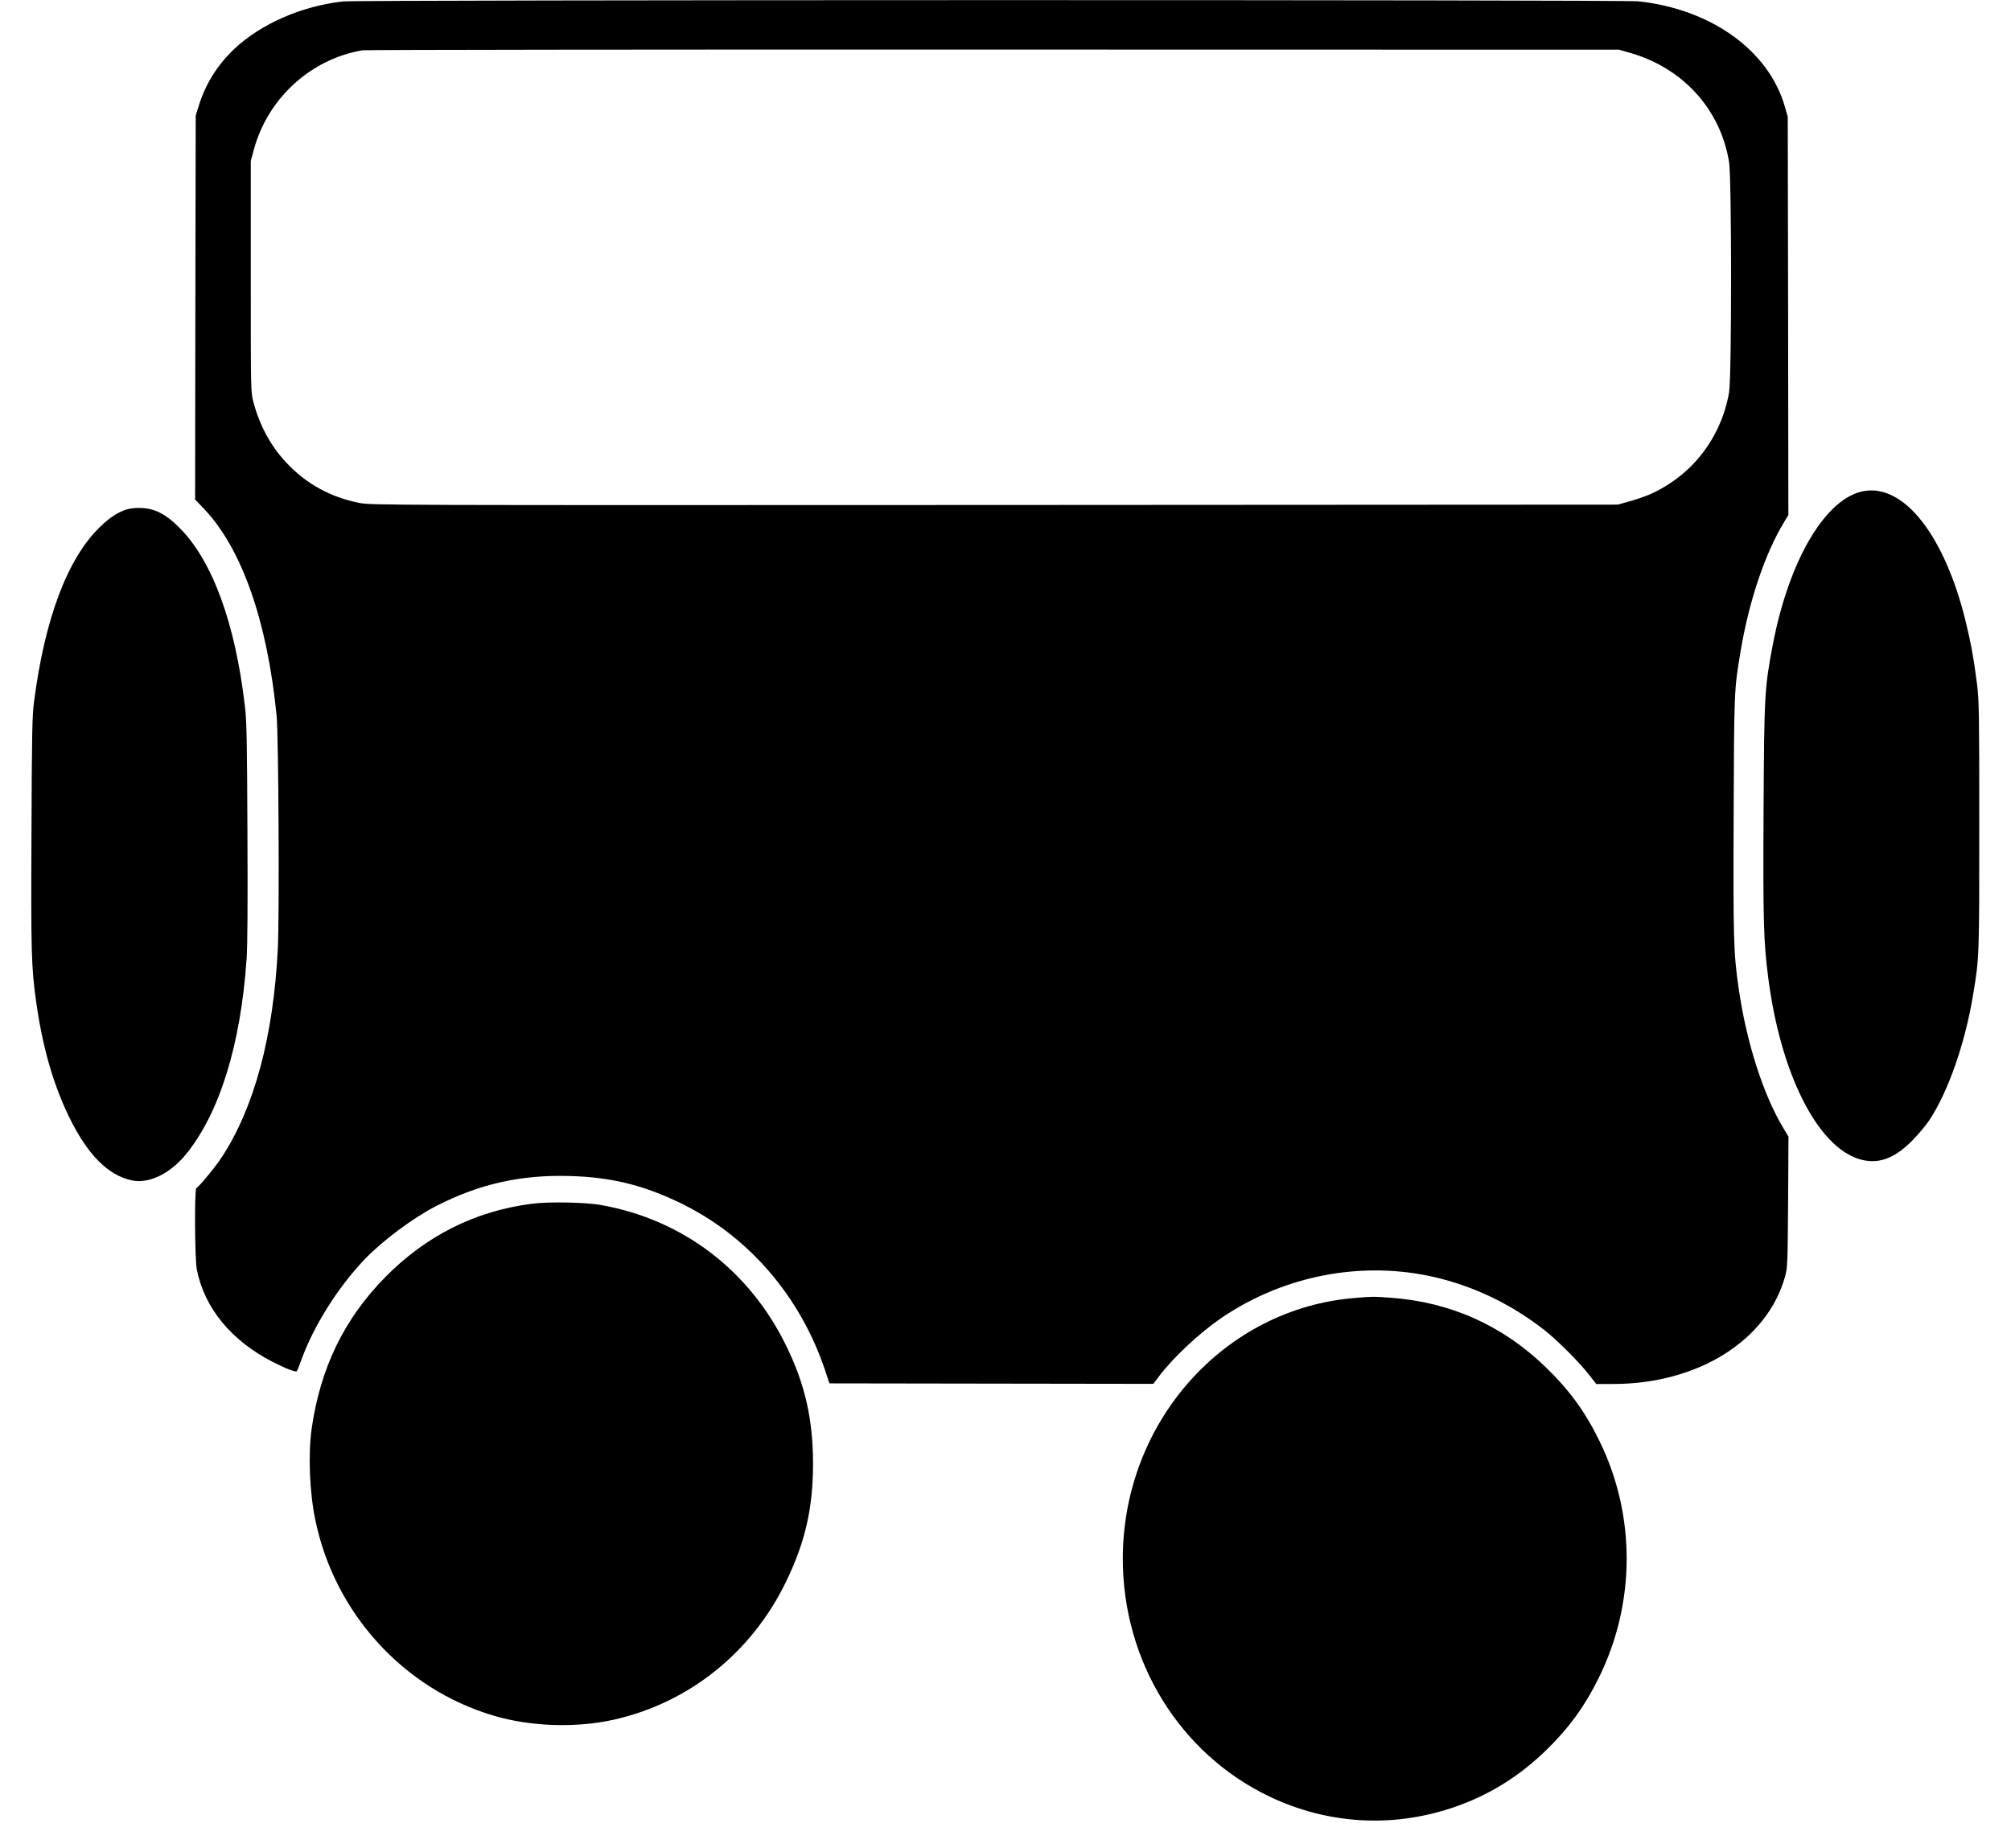
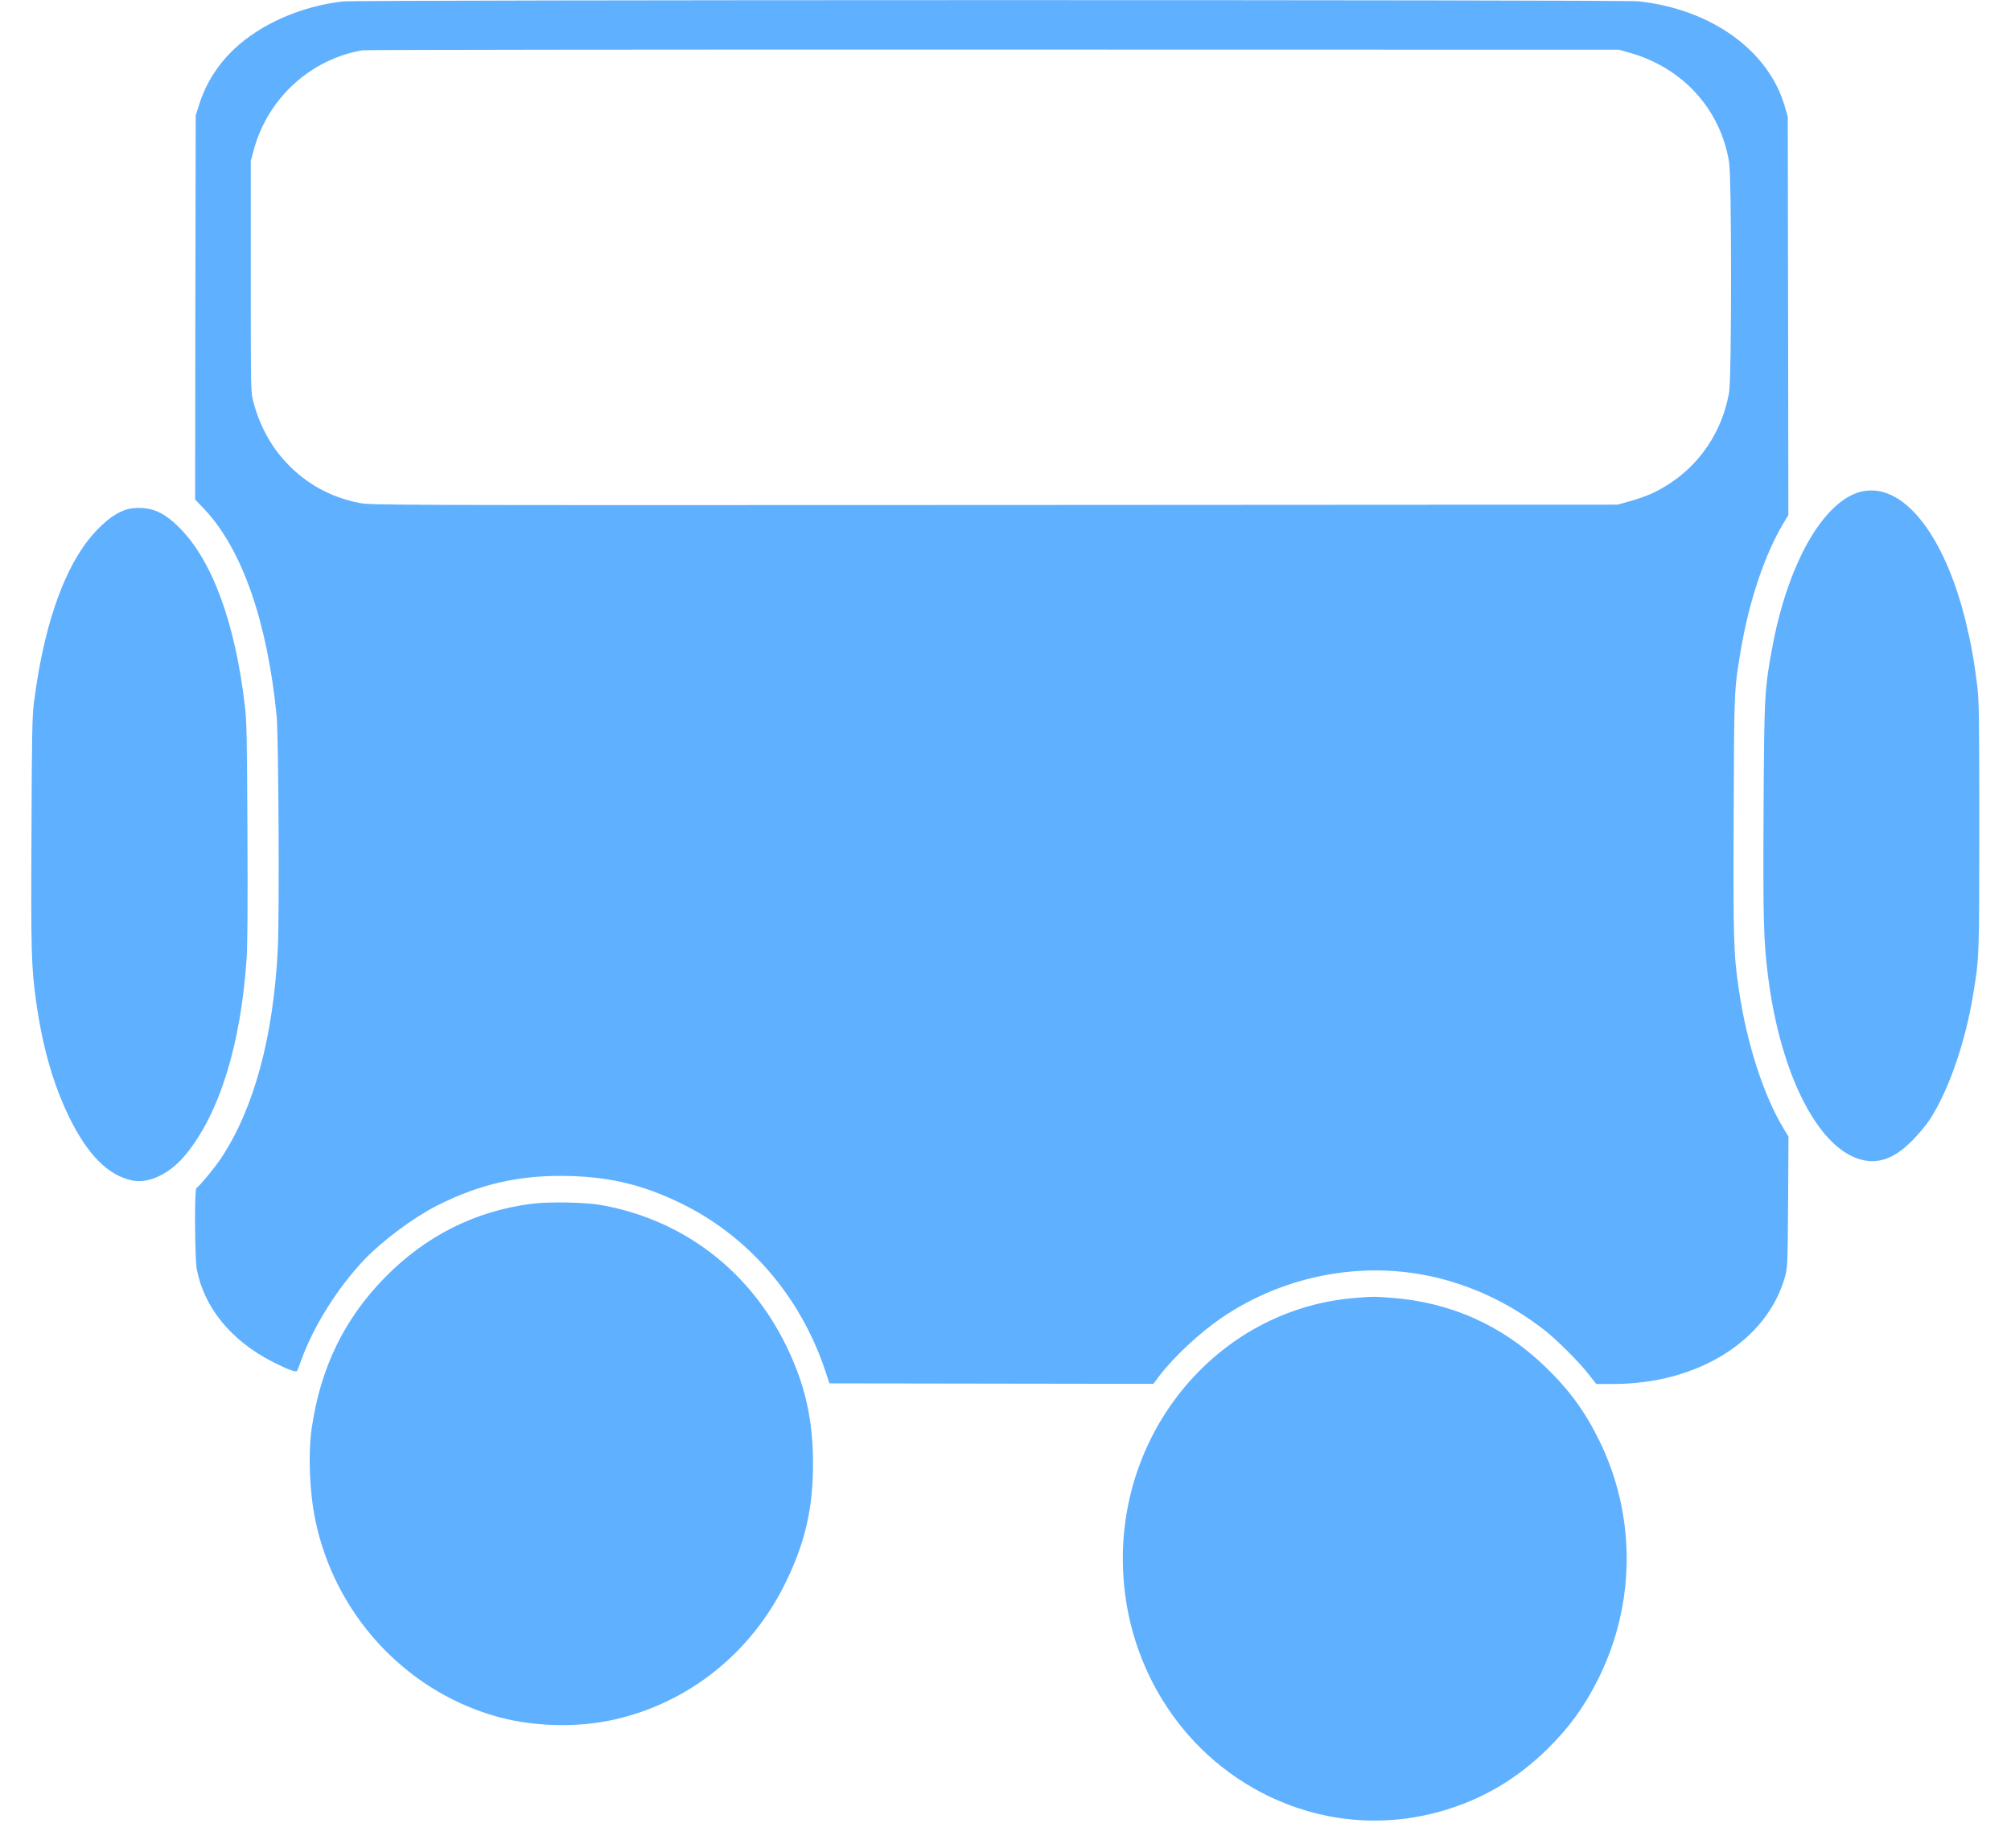
<svg xmlns="http://www.w3.org/2000/svg" version="1.0" width="1680pt" height="1543pt" viewBox="0 0 1680 1543" preserveAspectRatio="xMidYMid meet">
-   <g transform="translate(0,1543) scale(0.1,-0.1)" fill="#000000" stroke="none">
+   <g transform="translate(0,1543) scale(0.1,-0.1)" fill="#5fb0ff" stroke="none">
    <path d="M2865 15418 c-346 -39 -683 -186 -907 -396 -140 -133 -239 -289 -295 -468 l-28 -89 -3 -1603 -2 -1604 78 -82 c314 -332 526 -940 603 -1726 16 -168 24 -1657 10 -1942 -36 -734 -198 -1334 -470 -1746 -49 -76 -185 -241 -211 -257 -16 -10 -13 -587 4 -677 62 -321 286 -595 633 -773 107 -55 194 -89 203 -78 4 4 21 49 39 98 103 283 303 600 525 834 150 157 406 348 603 449 361 184 705 261 1116 249 344 -10 612 -76 922 -226 564 -273 997 -773 1206 -1391 l38 -115 1353 -2 1353 -2 49 65 c117 155 335 359 516 483 550 376 1244 495 1873 321 300 -83 571 -220 827 -418 104 -81 294 -270 375 -375 l60 -77 145 0 c705 1 1283 363 1432 896 21 76 22 99 26 625 l3 545 -39 65 c-170 279 -311 718 -377 1172 -43 297 -46 411 -42 1445 4 1054 4 1050 58 1372 70 419 204 817 364 1080 l35 58 -2 1664 -3 1663 -23 80 c-133 471 -614 818 -1224 884 -123 14 -10704 13 -10823 -1z m10744 -427 c448 -125 764 -472 836 -916 22 -136 22 -1792 0 -1921 -66 -383 -312 -699 -664 -854 -40 -17 -117 -44 -170 -58 l-96 -27 -5207 -3 c-5098 -2 -5209 -2 -5305 17 -244 48 -450 162 -616 342 -127 137 -218 305 -270 501 -22 83 -22 84 -22 1048 l0 965 27 100 c118 427 475 752 907 825 25 4 2397 7 5271 6 l5225 -1 84 -24z" />
    <path d="M15576 11329 c-319 -51 -628 -568 -765 -1279 -70 -368 -73 -416 -78 -1390 -5 -917 0 -1095 38 -1390 102 -802 409 -1415 762 -1522 154 -46 289 1 442 155 50 51 115 128 144 172 158 240 299 645 365 1050 51 305 51 315 51 1410 0 935 -2 1043 -18 1175 -27 215 -53 356 -98 539 -175 706 -509 1134 -843 1080z" />
    <path d="M1059 11175 c-76 -24 -140 -66 -220 -143 -274 -261 -466 -771 -555 -1467 -15 -111 -18 -272 -21 -1090 -5 -1001 -1 -1122 38 -1405 53 -380 142 -692 274 -965 155 -319 327 -493 529 -535 141 -29 318 57 450 219 280 344 457 914 506 1631 8 112 10 455 7 1065 -3 763 -6 922 -21 1045 -81 698 -273 1221 -551 1496 -109 109 -201 156 -313 161 -49 2 -94 -3 -123 -12z" />
    <path d="M4440 5375 c-473 -61 -885 -269 -1226 -617 -340 -347 -537 -755 -610 -1258 -31 -213 -18 -538 31 -770 162 -777 737 -1407 1487 -1630 310 -92 687 -105 1006 -34 626 140 1150 559 1437 1149 162 333 227 617 227 990 0 366 -66 661 -222 980 -308 634 -865 1058 -1550 1180 -129 23 -441 29 -580 10z" />
    <path d="M11325 4589 c-1096 -85 -1945 -1036 -1945 -2179 0 -857 476 -1628 1225 -1986 482 -230 1020 -264 1527 -94 301 100 562 262 796 492 182 179 310 355 426 589 311 625 314 1360 7 1985 -121 247 -252 425 -454 620 -357 344 -792 538 -1285 574 -149 11 -151 11 -297 -1z" />
  </g>
</svg>
